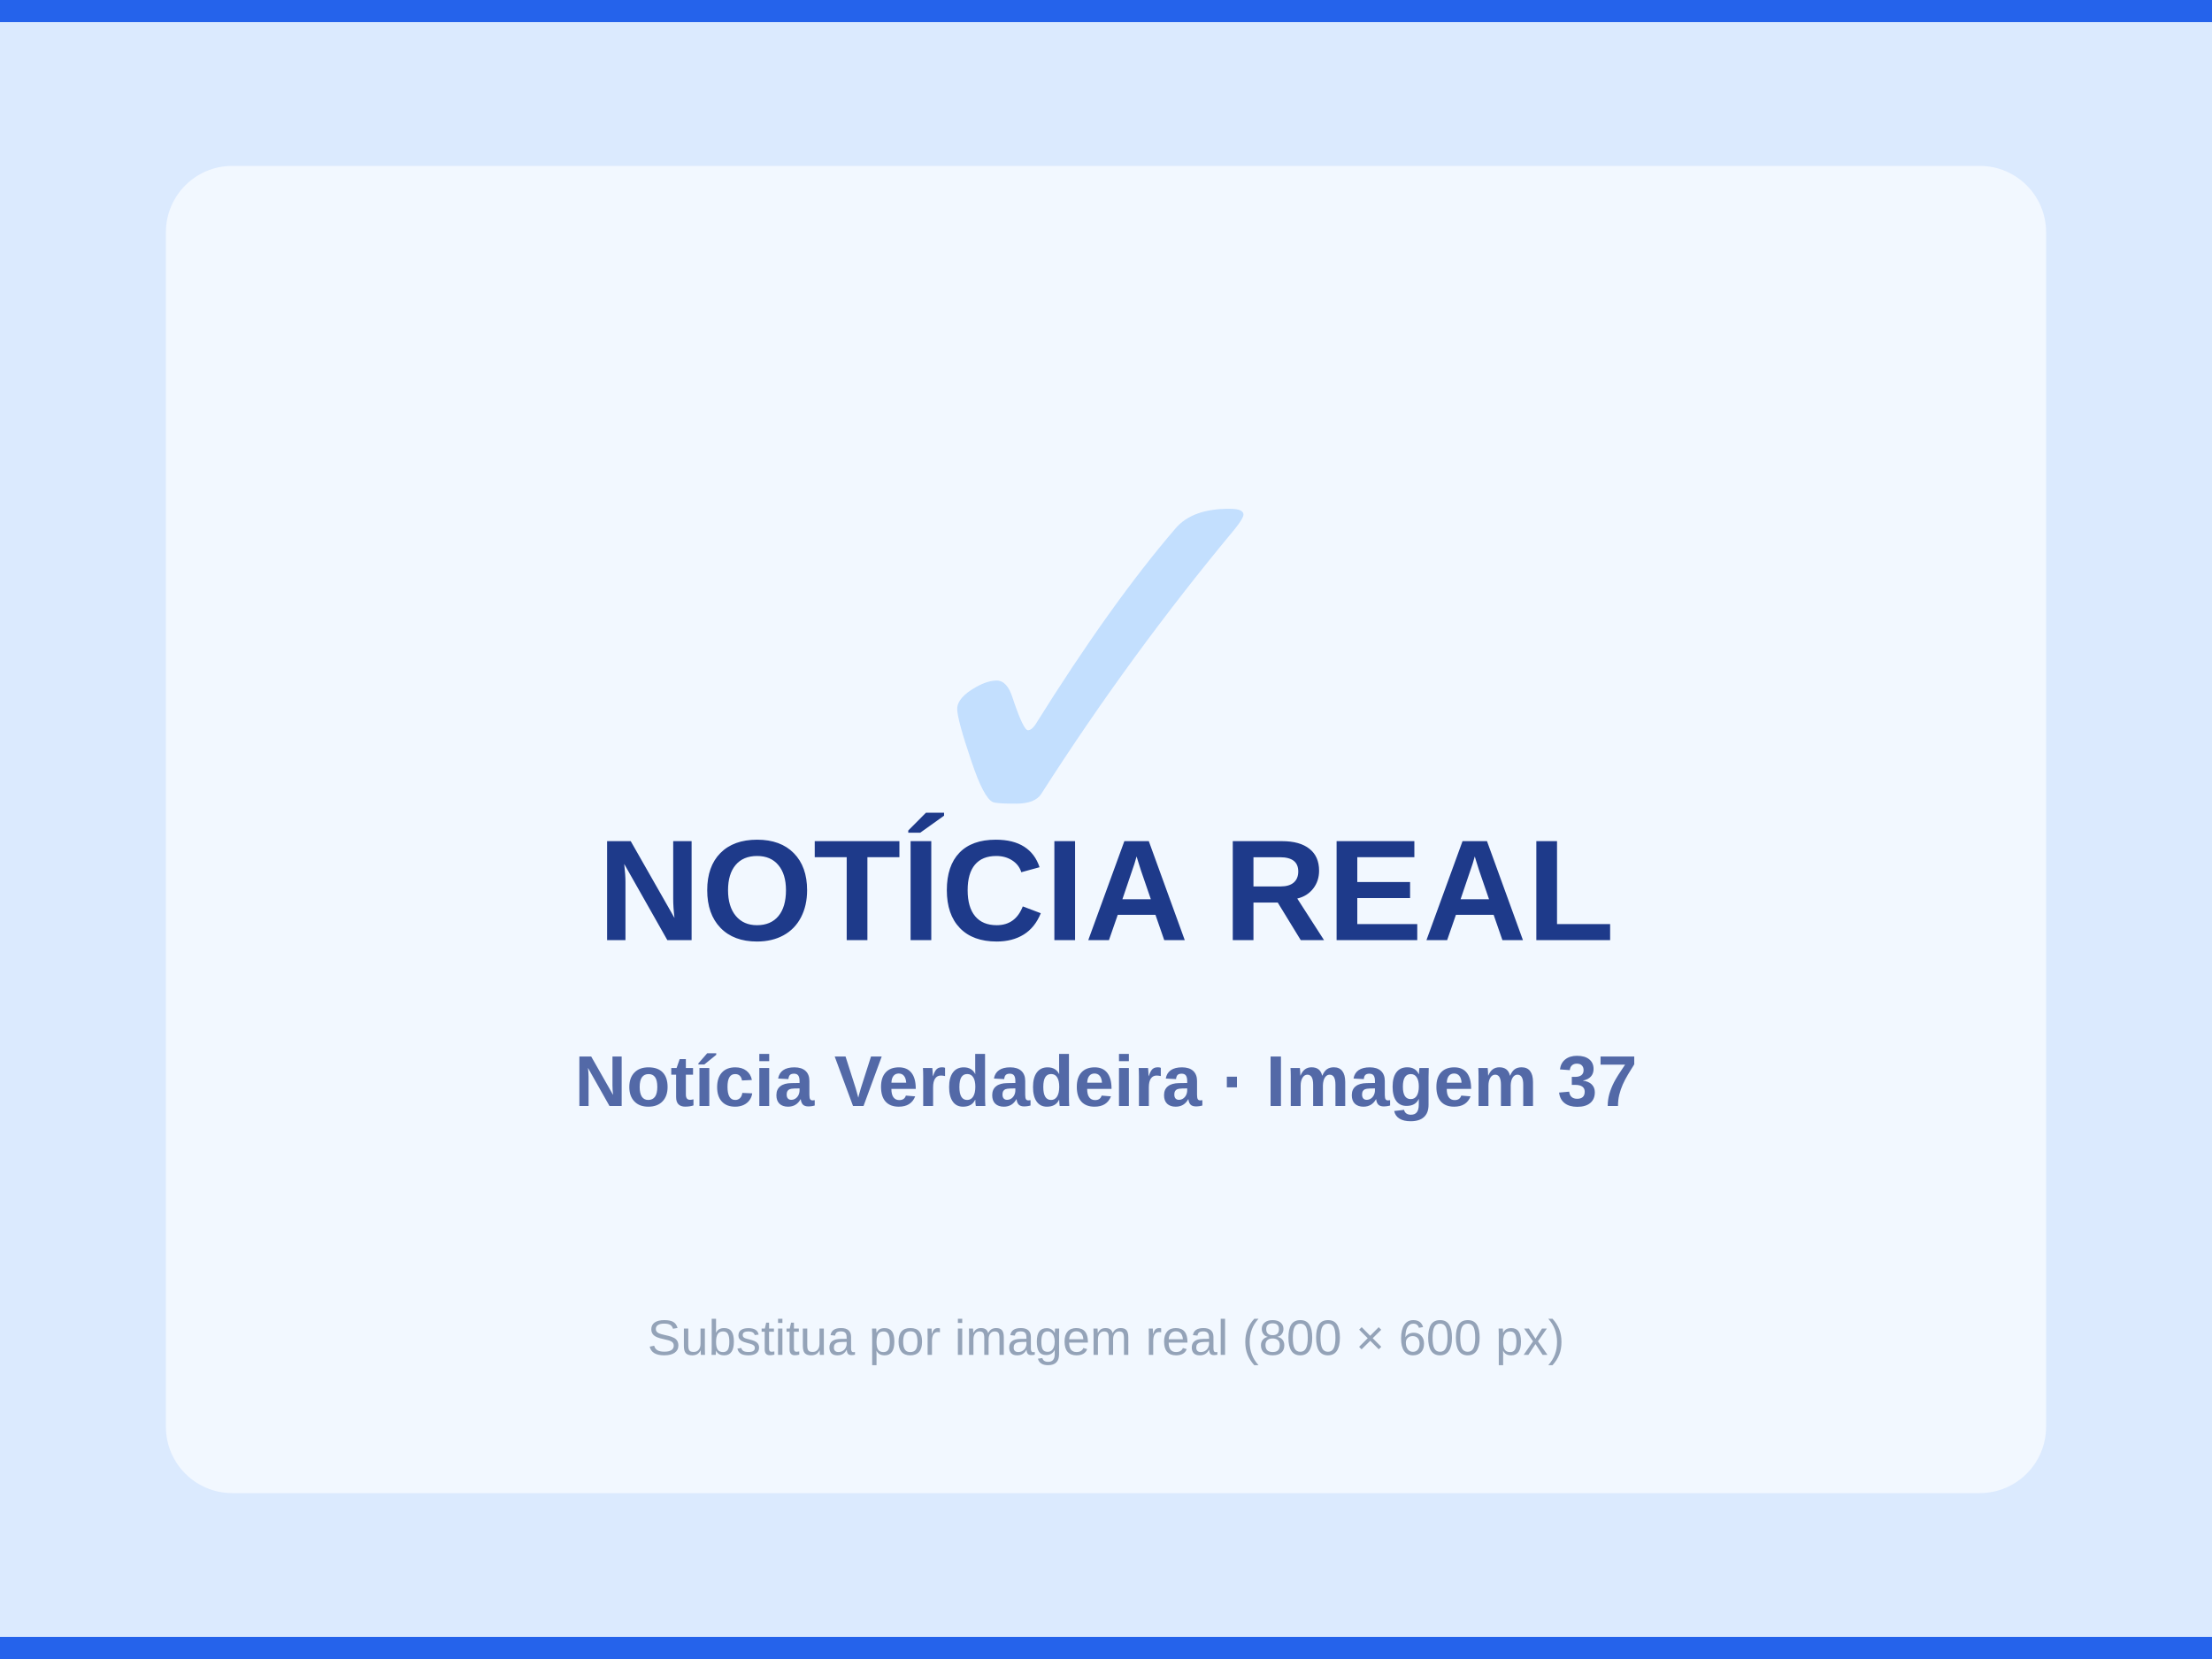
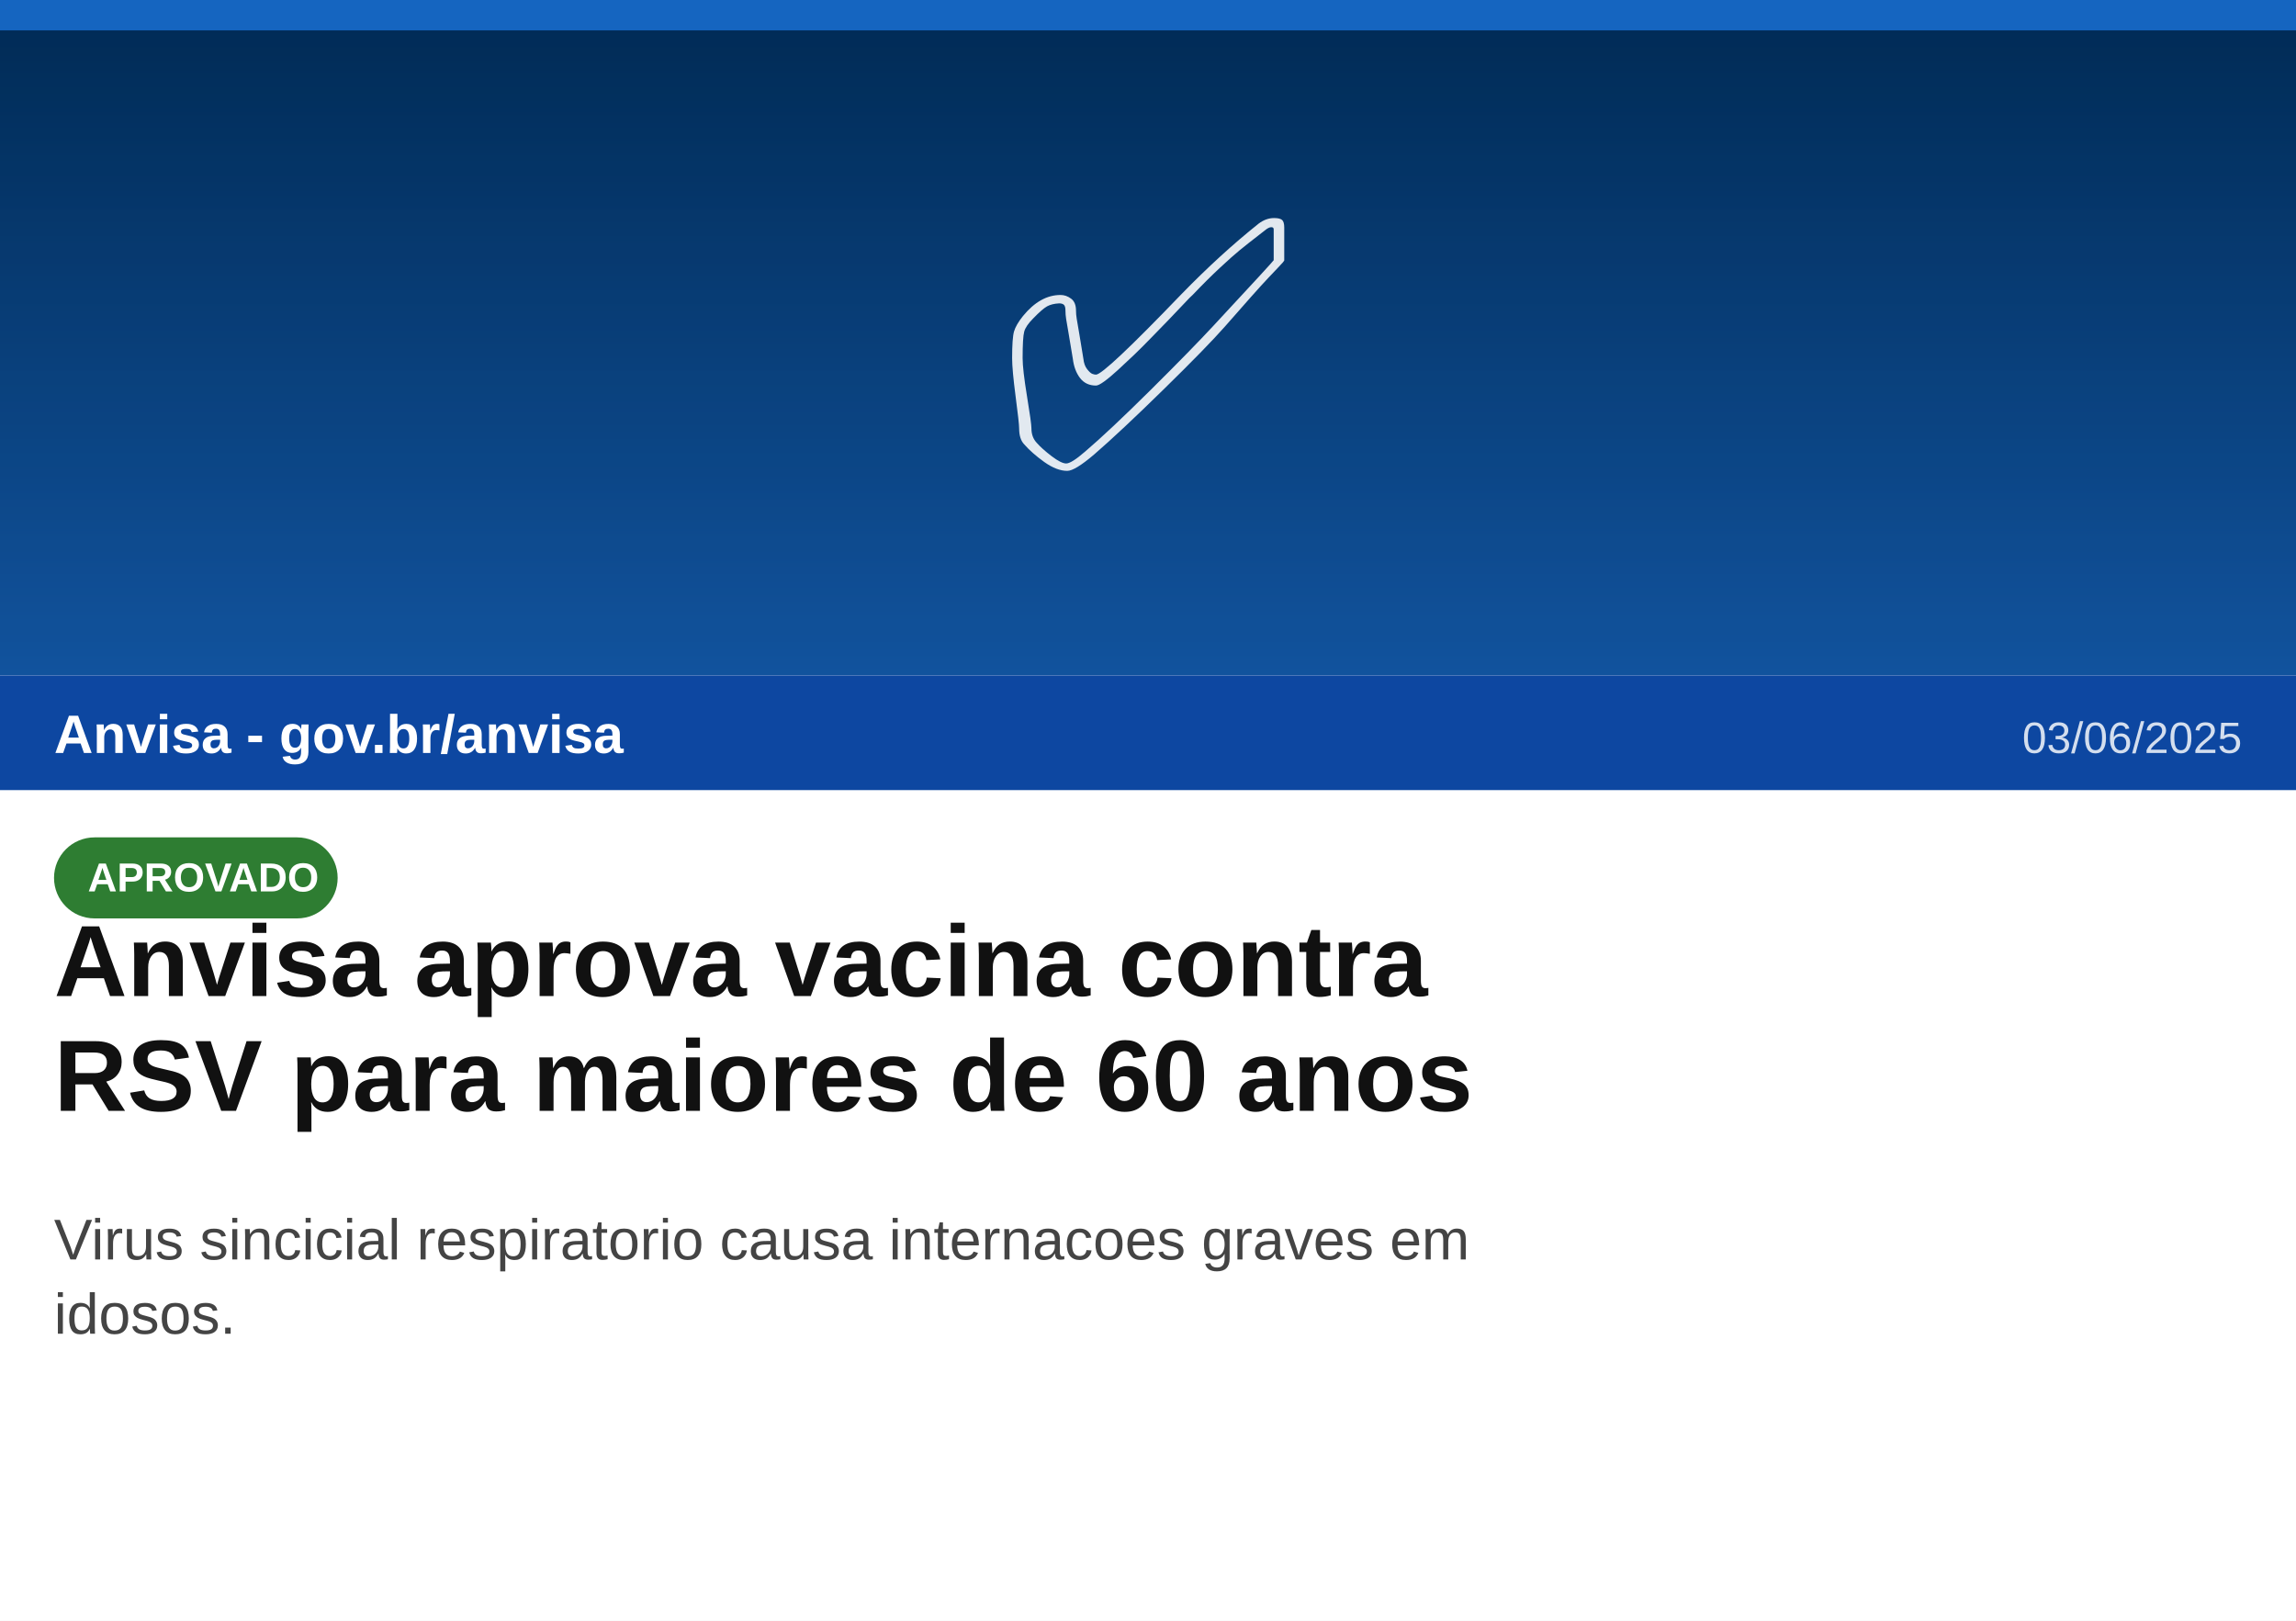
- <svg xmlns="http://www.w3.org/2000/svg" width="800" height="600" viewBox="0 0 800 600">
-   <rect width="800" height="600" fill="#DBEAFE" />
-   <rect width="800" height="8" fill="#2563EB" />
-   <rect x="60" y="60" width="680" height="480" rx="24" fill="white" fill-opacity="0.65" />
-   <text x="400" y="310" text-anchor="middle" font-family="Arial, Helvetica, sans-serif" font-size="200" font-weight="bold" fill="#93C5FD" opacity="0.5">✓</text>
-   <text x="400" y="340" text-anchor="middle" font-family="Arial, Helvetica, sans-serif" font-size="52" font-weight="900" fill="#1E3A8A">NOTÍCIA REAL</text>
-   <text x="400" y="400" text-anchor="middle" font-family="Arial, Helvetica, sans-serif" font-size="26" font-weight="600" fill="#1E3A8A" opacity="0.75">Notícia Verdadeira · Imagem 37</text>
-   <text x="400" y="490" text-anchor="middle" font-family="Arial, Helvetica, sans-serif" font-size="18" fill="#94A3B8">
-     Substitua por imagem real (800 × 600 px)
-   </text>
-   <rect y="592" width="800" height="8" fill="#2563EB" />
+ <svg xmlns="http://www.w3.org/2000/svg" width="680" height="480" viewBox="0 0 680 480">
+   <defs>
+     <linearGradient id="bg" x1="0" y1="0" x2="0" y2="1">
+       <stop offset="0%" stop-color="#003366" />
+       <stop offset="100%" stop-color="#1565C0" />
+     </linearGradient>
+     <clipPath id="fr">
+       <rect width="680" height="480" />
+     </clipPath>
+   </defs>
+   <g clip-path="url(#fr)">
+     <rect width="680" height="200" fill="url(#bg)" />
+     <rect width="680" height="200" fill="rgba(0,0,0,0.18)" />
+     <text x="340" y="138" text-anchor="middle" font-family="Arial,sans-serif" font-size="104" fill="rgba(255,255,255,0.88)">✅</text>
+     <rect y="200" width="680" height="280" fill="white" />
+     <rect y="200" width="680" height="34" fill="#0D47A1" />
+     <text x="16" y="223" font-family="Arial,sans-serif" font-size="16" font-weight="bold" fill="white">Anvisa - gov.br/anvisa</text>
+     <text x="664" y="223" text-anchor="end" font-family="Arial,sans-serif" font-size="13" fill="rgba(255,255,255,0.82)">03/06/2025</text>
+     <rect x="16" y="248" width="84" height="24" rx="12" fill="#2E7D32" />
+     <text x="26" y="264" font-family="Arial,sans-serif" font-size="12" font-weight="bold" fill="white">APROVADO</text>
+     <text x="16" y="295" font-family="Arial,sans-serif" font-size="30" font-weight="900" fill="#111">Anvisa aprova vacina contra</text>
+     <text x="16" y="329" font-family="Arial,sans-serif" font-size="30" font-weight="900" fill="#111">RSV para maiores de 60 anos</text>
+     <text x="16" y="373" font-family="Arial,sans-serif" font-size="17" fill="#444">Virus sincicial respiratorio causa internacoes graves em</text>
+     <text x="16" y="395" font-family="Arial,sans-serif" font-size="17" fill="#444">idosos.</text>
+     <rect width="680" height="9" fill="#1565C0" />
+   </g>
</svg>
